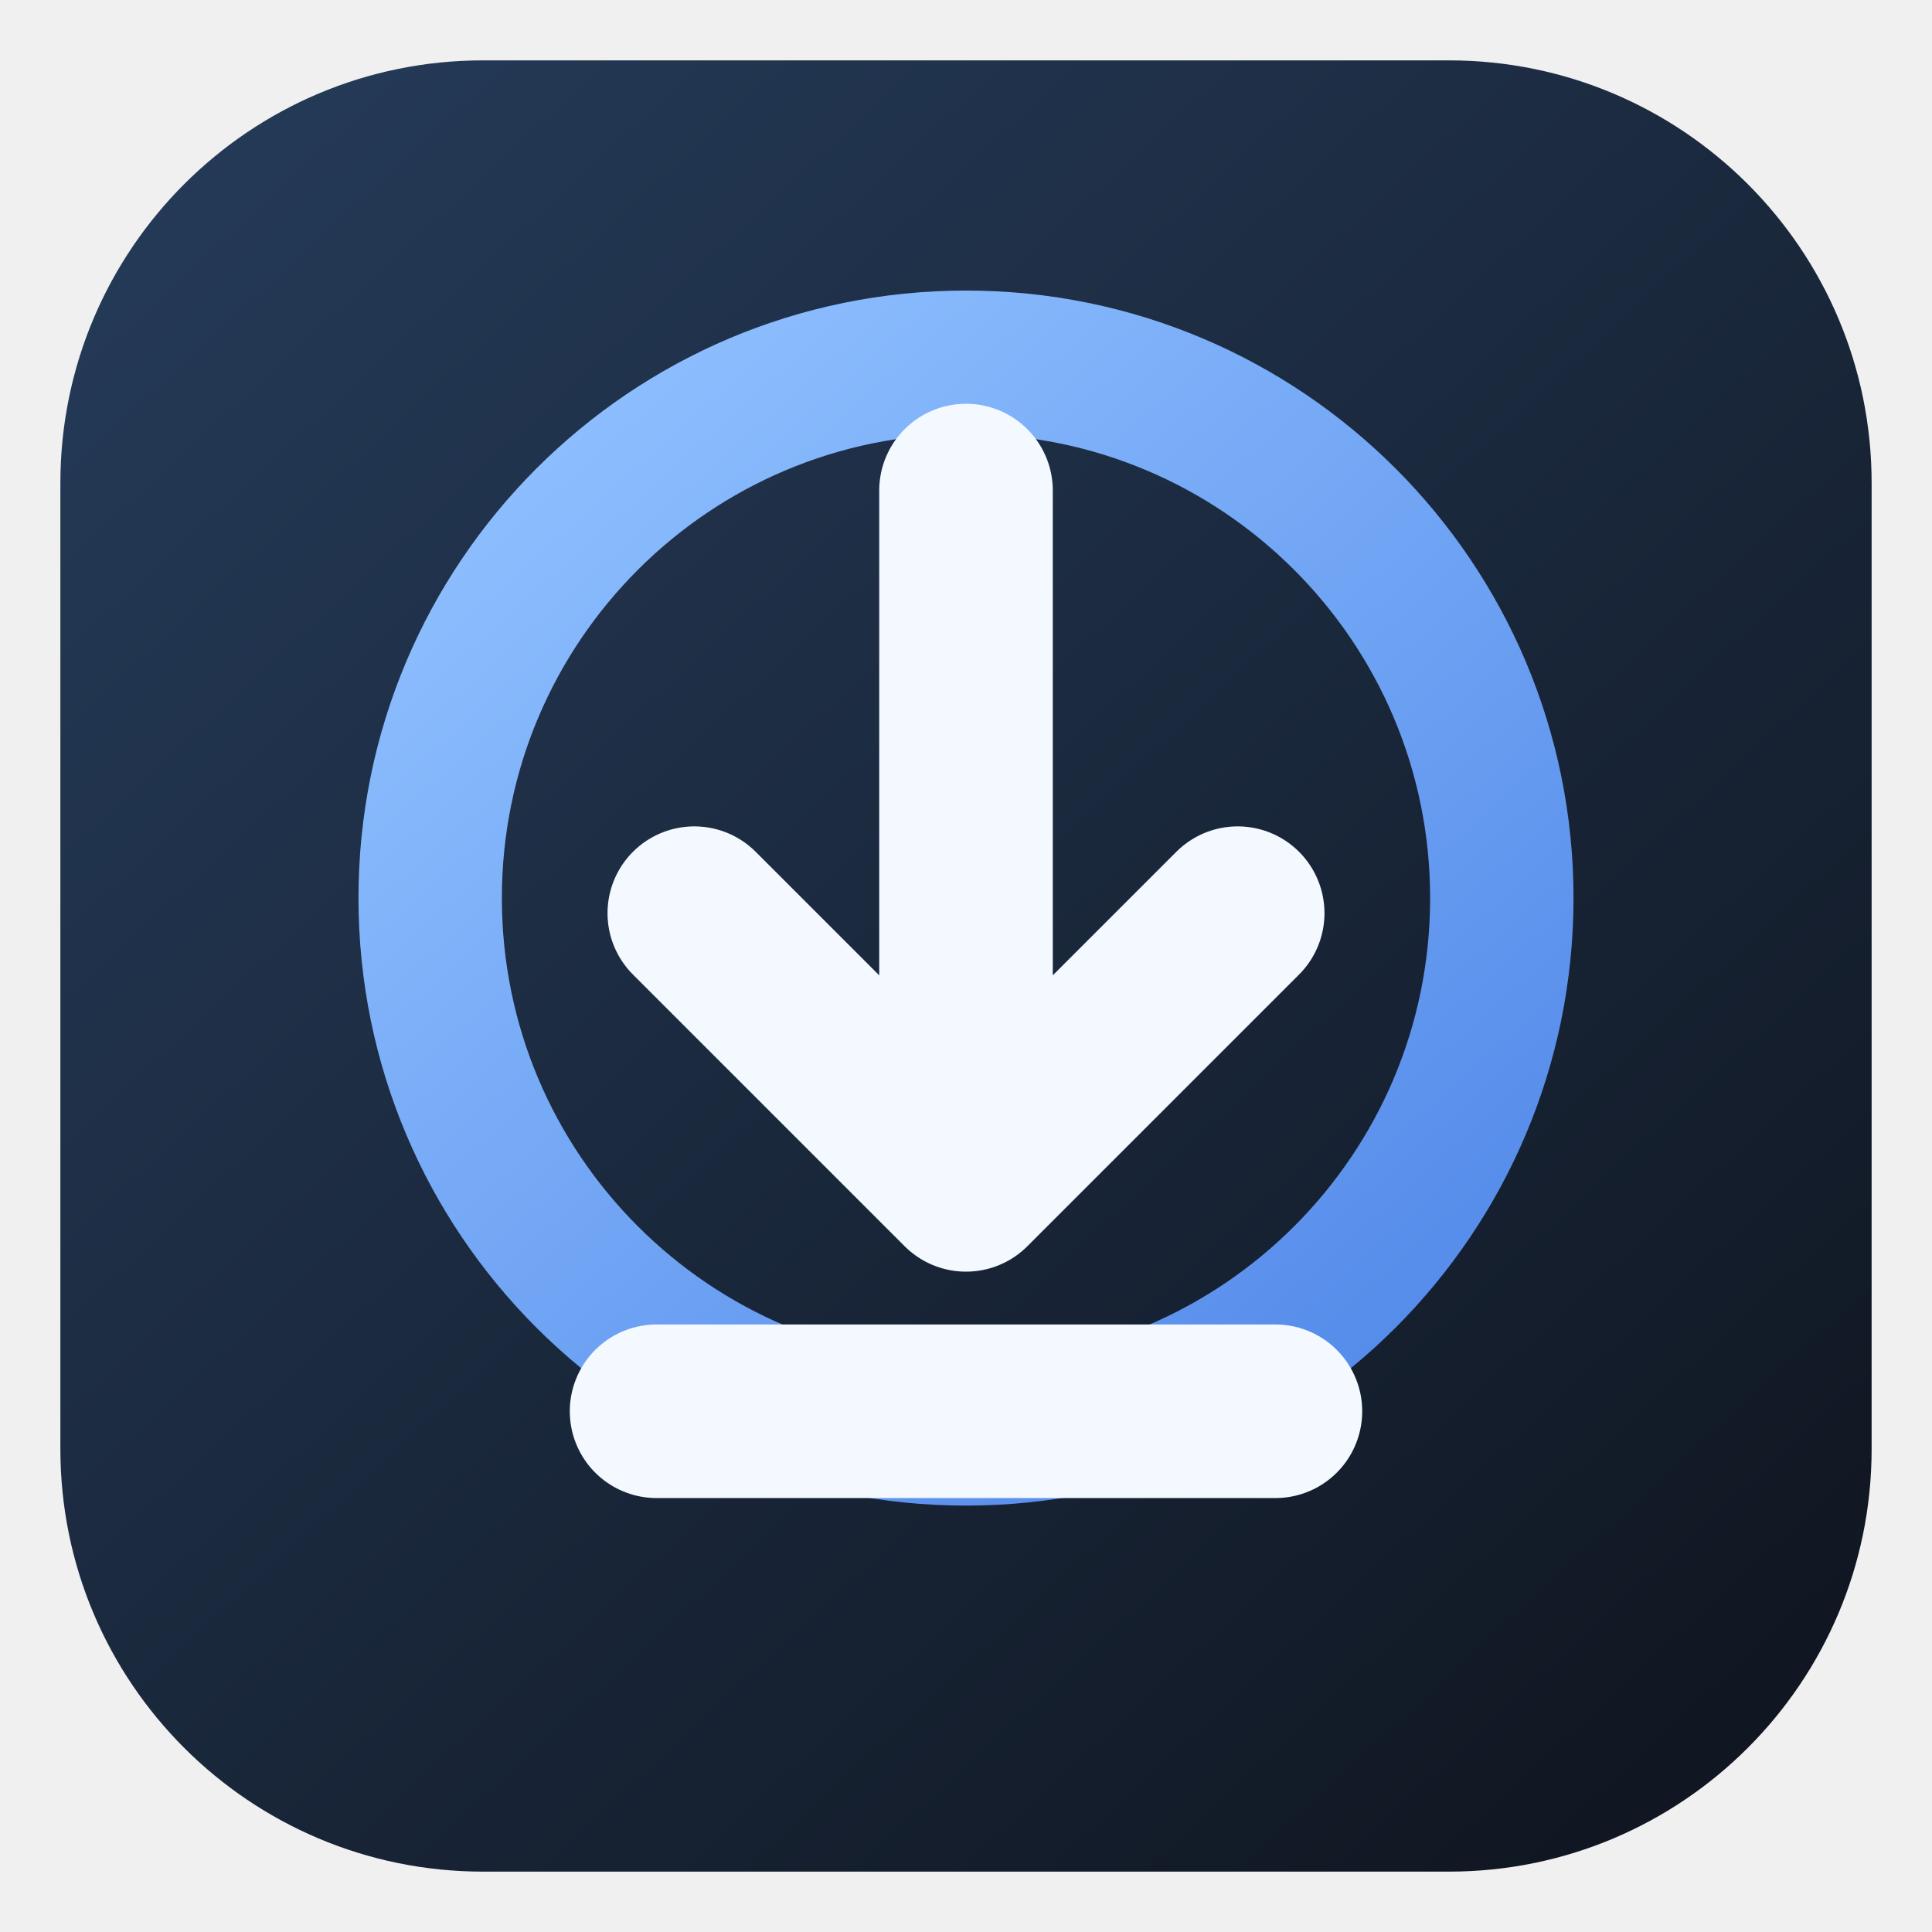
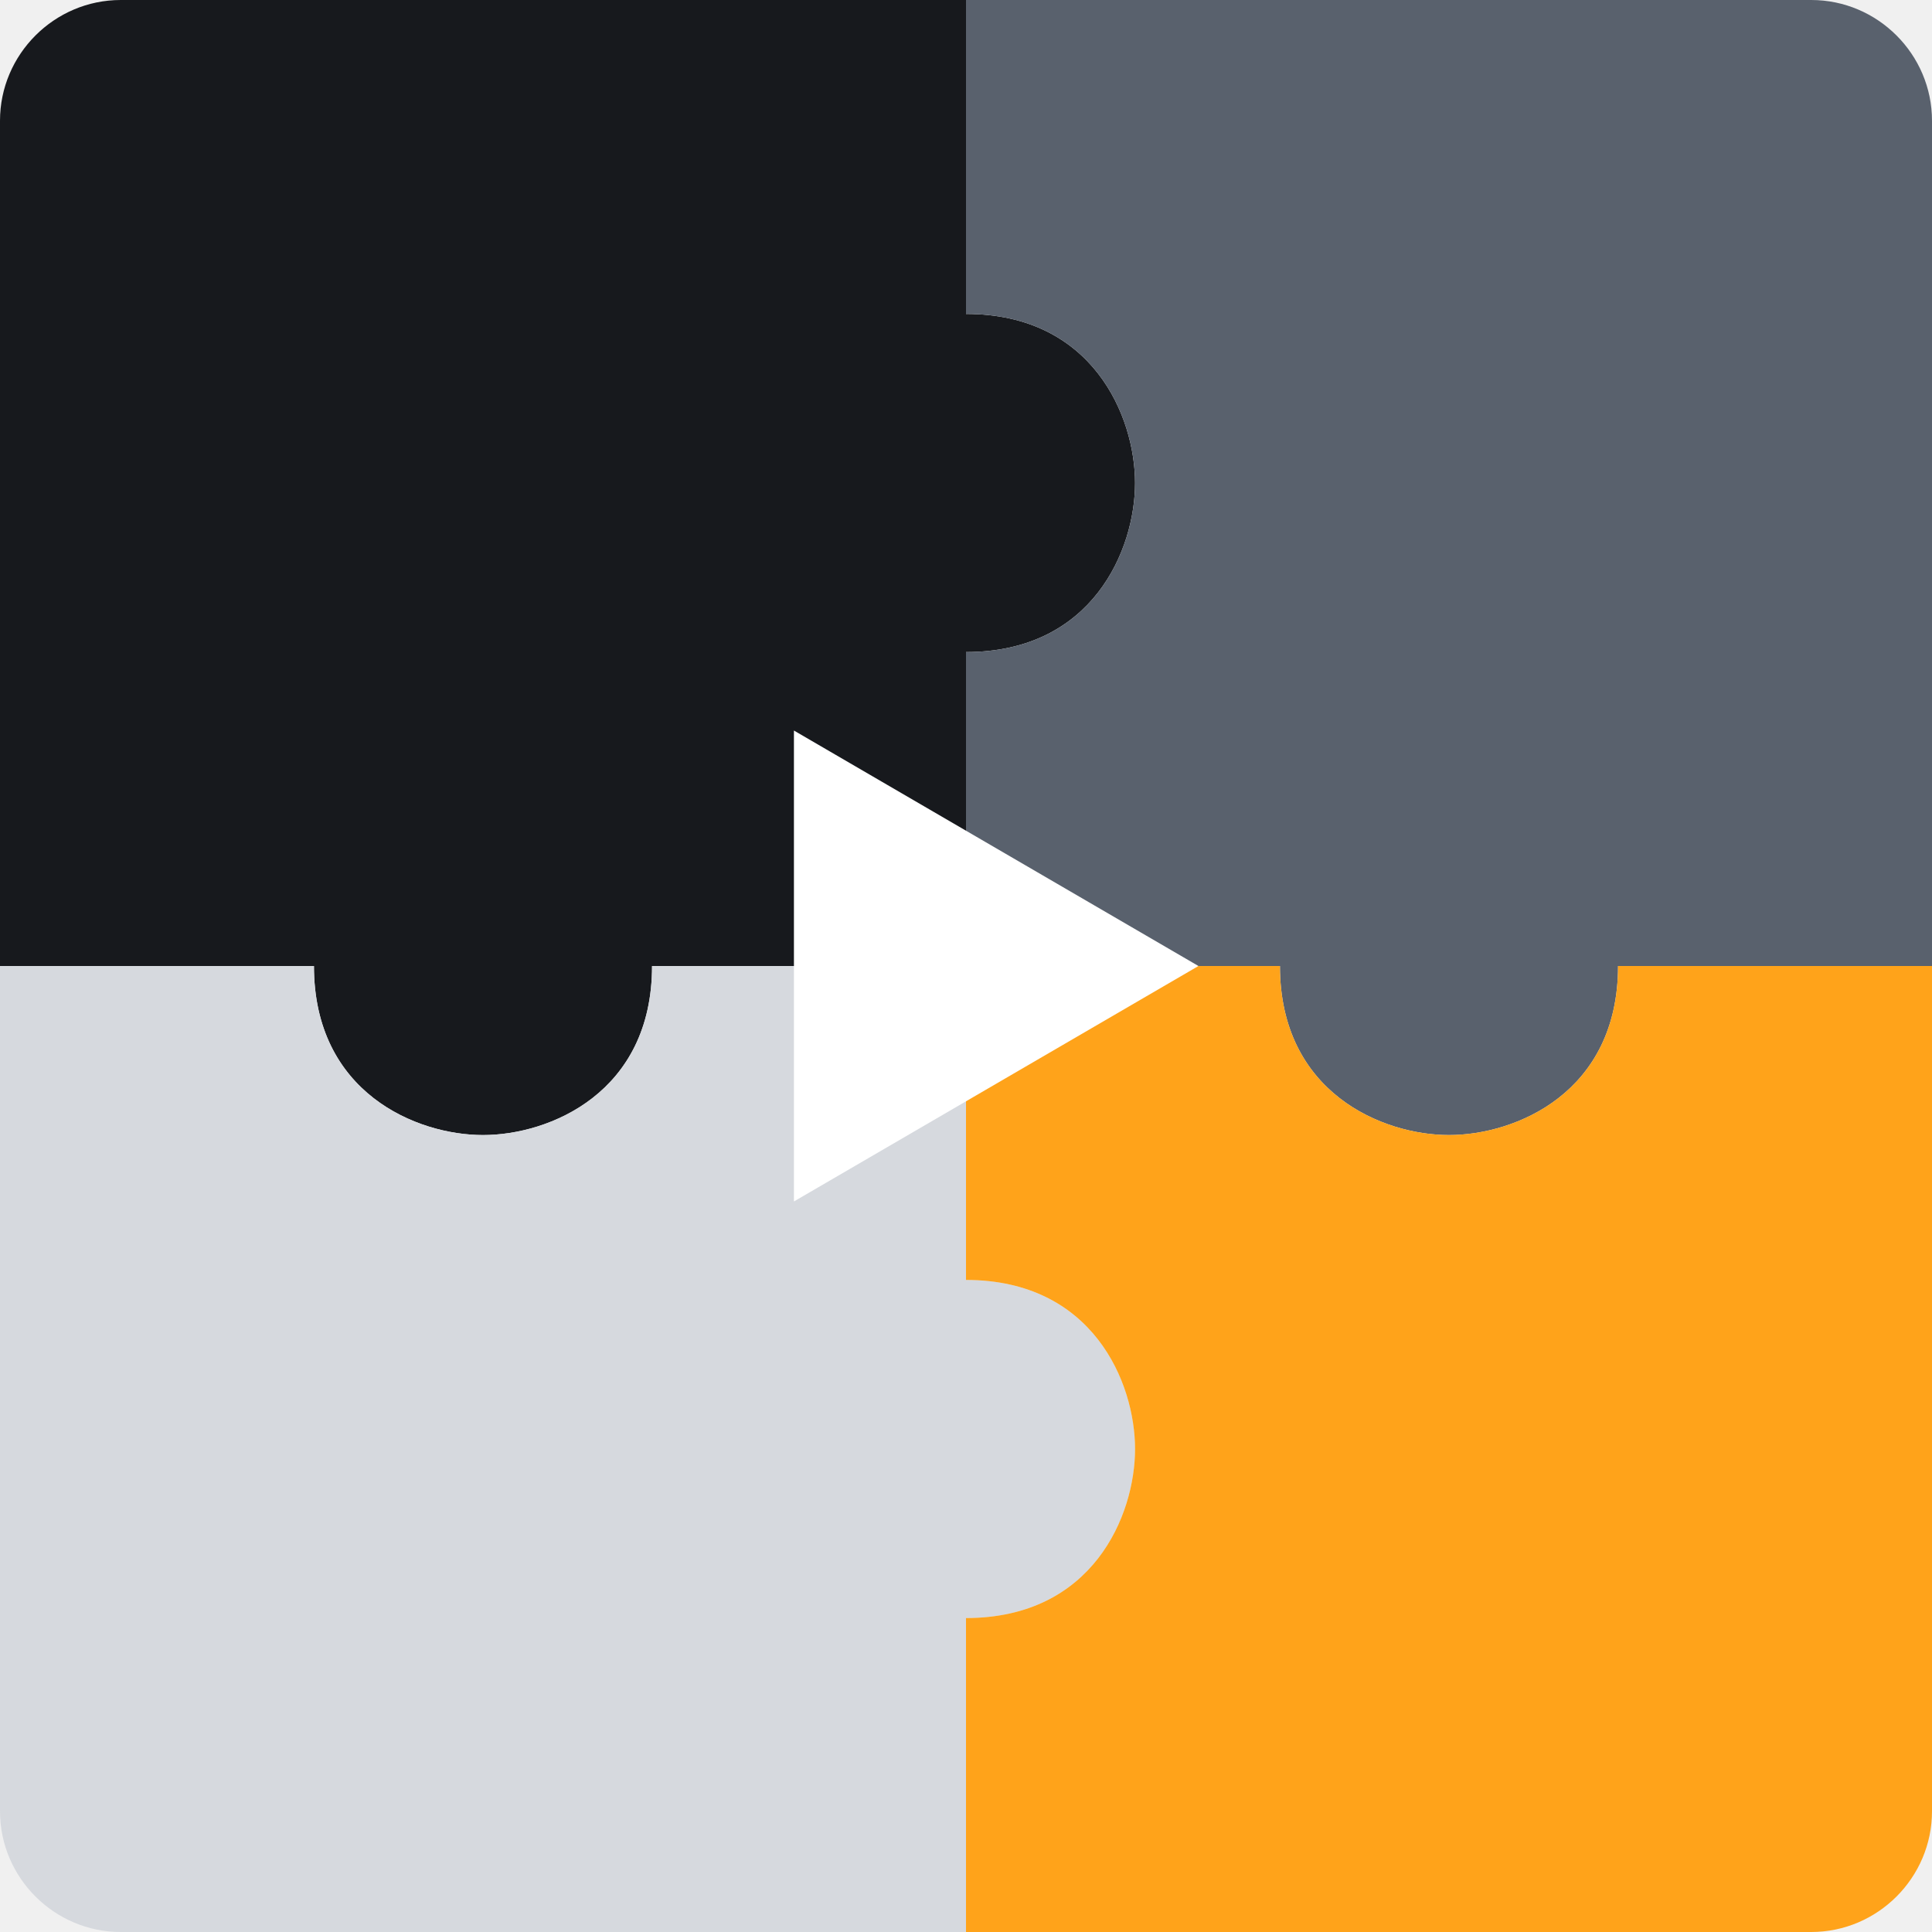
- <svg xmlns="http://www.w3.org/2000/svg" viewBox="0 0 512 512" role="img" aria-labelledby="title">
+ <svg xmlns="http://www.w3.org/2000/svg" width="1024" height="1024" viewBox="192 192 640 640" fill="none">
+   <g id="Store · App icon · 1024×1024" clip-path="url(#clip0_39_392)">
+     <g id="Mark / puzzle playback" clip-path="url(#clip1_39_392)">
+       <g id="Puzzle / interlocking playback / master">
+         <path id="Vector" d="M232 192H512V296C554 296 568 330 568 352C568 374 554 408 512 408V512H408C408 554 374 568 352 568C330 568 296 554 296 512H192V232C192 210 210 192 232 192Z" fill="#17191D" />
+         <path id="Vector_2" d="M512 192H792C814 192 832 210 832 232V512H728C728 554 694 568 672 568C650 568 616 554 616 512H512V408C554 408 568 374 568 352C568 330 554 296 512 296V192Z" fill="#59616D" />
+         <path id="Vector_3" d="M192 512H296C296 554 330 568 352 568C374 568 408 554 408 512H512V616C554 616 568 650 568 672C568 694 554 728 512 728V832H232C210 832 192 814 192 792V512Z" fill="#D6D9DE" />
+         <path id="Vector_4" d="M512 512H616C616 554 650 568 672 568C694 568 728 554 728 512H832V792C832 814 814 832 792 832H512V728C554 728 568 694 568 672C568 650 554 616 512 616V512Z" fill="#FFA31A" />
+         <path id="Vector_5" d="M455 434L589 512L455 590V434Z" fill="white" />
+       </g>
+     </g>
+   </g>
  <defs>
-     <linearGradient id="surface" x1="64" y1="48" x2="448" y2="464" gradientUnits="userSpaceOnUse">
-       <stop stop-color="#243956" />
-       <stop offset="1" stop-color="#101722" />
-     </linearGradient>
-     <linearGradient id="aura" x1="134" y1="106" x2="390" y2="392" gradientUnits="userSpaceOnUse">
-       <stop stop-color="#8FC0FF" />
-       <stop offset="1" stop-color="#4F86E8" />
-     </linearGradient>
+     <clipPath id="clip0_39_392">
+       <rect width="1024" height="1024" fill="white" />
+     </clipPath>
+     <clipPath id="clip1_39_392">
+       <rect width="1024" height="1024" fill="white" />
+     </clipPath>
  </defs>
-   <rect x="16" y="16" width="480" height="480" rx="112" fill="url(#surface)" />
-   <circle cx="256" cy="238" r="142" fill="none" stroke="url(#aura)" stroke-width="38" />
-   <path d="M256 130v174m-72-62 72 72 72-72M174 374h164" fill="none" stroke="#F4F8FF" stroke-width="46" stroke-linecap="round" stroke-linejoin="round" />
</svg>
